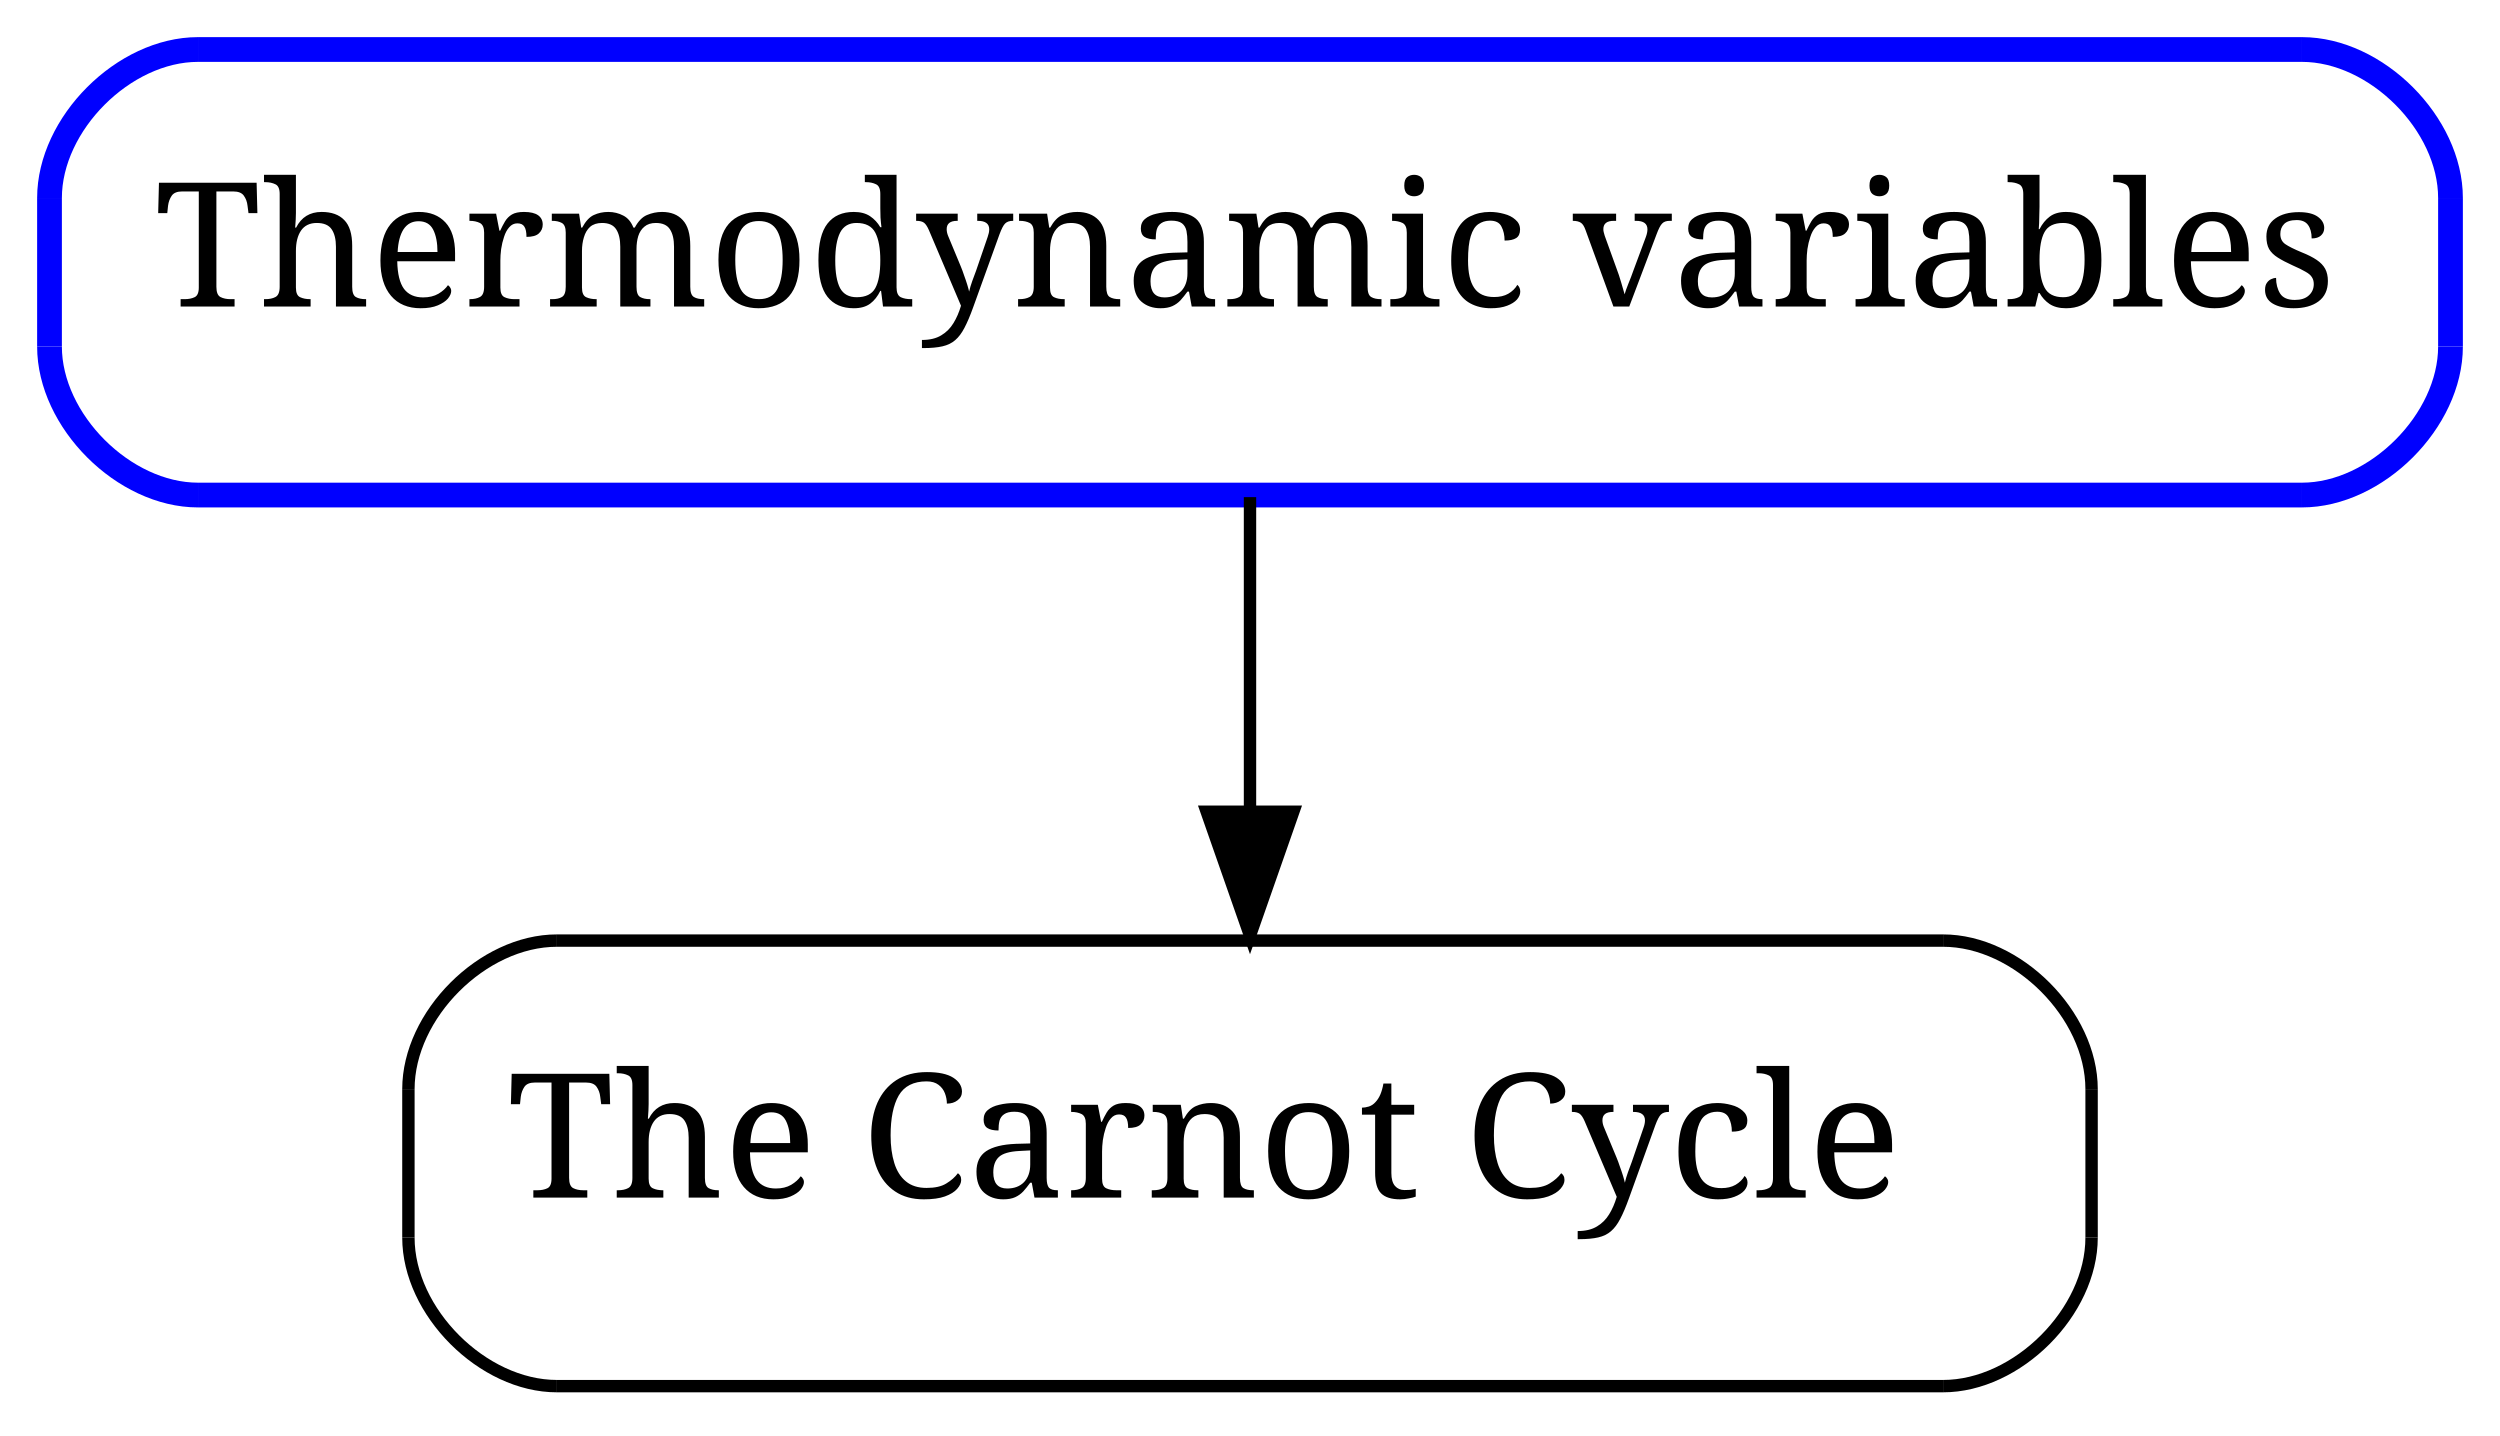
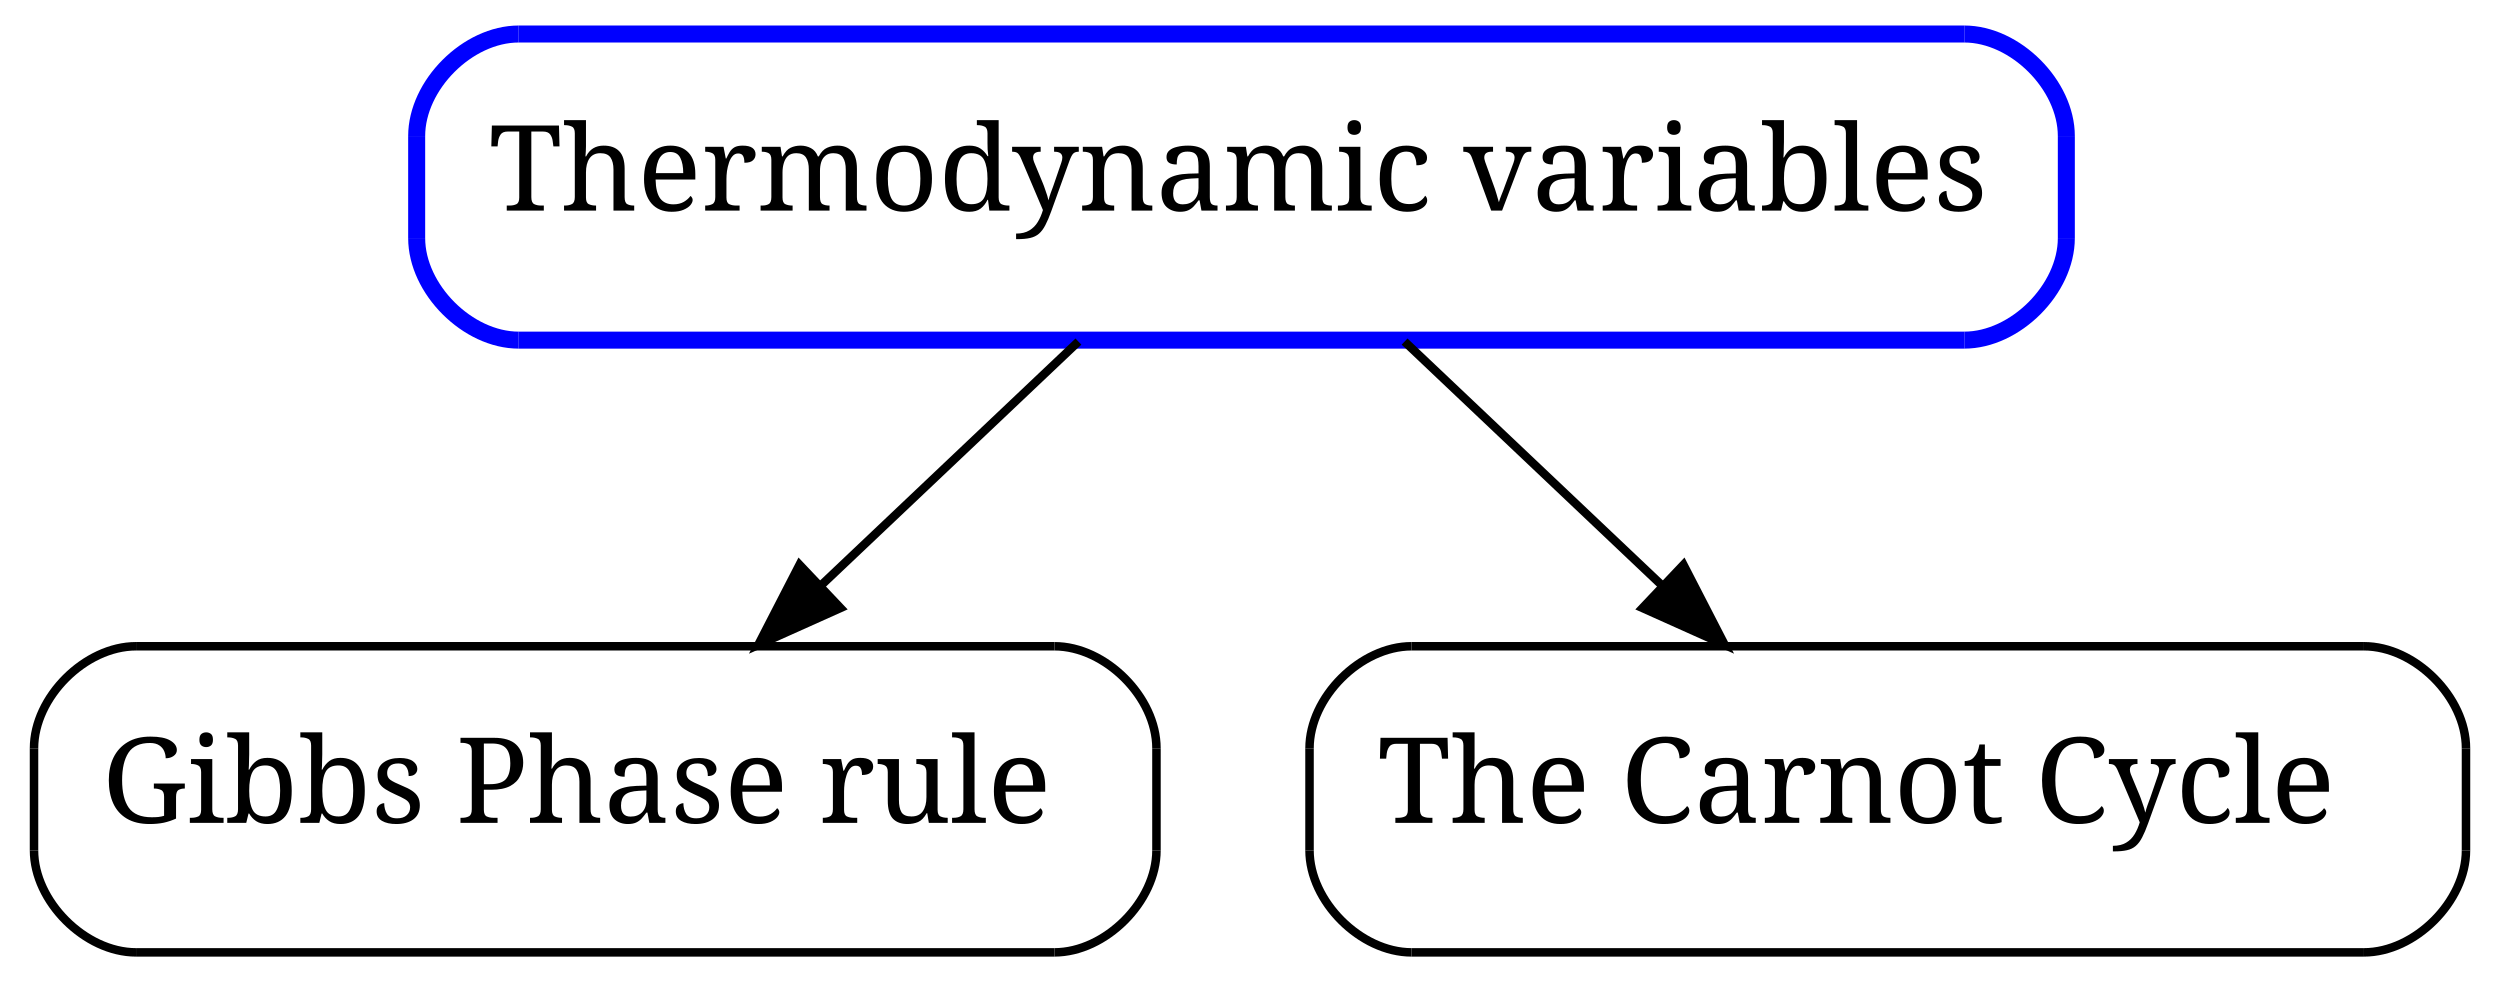
- <svg xmlns="http://www.w3.org/2000/svg" xmlns:xlink="http://www.w3.org/1999/xlink" width="202pt" height="116pt" viewBox="0.00 0.00 202.00 116.00">
+ <svg xmlns="http://www.w3.org/2000/svg" xmlns:xlink="http://www.w3.org/1999/xlink" width="294pt" height="116pt" viewBox="0.00 0.00 294.00 116.00">
  <g id="graph1" class="graph" transform="scale(1 1) rotate(0) translate(4 112)">
    <g id="node1" class="node">
      <a xlink:href="THERMODYNAMIC_VARIABLES.html" xlink:title="Thermodynamic variables" target="_top">
-         <polyline fill="none" stroke="blue" stroke-width="2" points="182,-108 12,-108 " />
-         <path fill="none" stroke="blue" stroke-width="2" d="M12,-108C6,-108 4.73695e-14,-102 3.78956e-14,-96" />
-         <polyline fill="none" stroke="blue" stroke-width="2" points="3.78956e-14,-96 1.89478e-14,-84 " />
-         <path fill="none" stroke="blue" stroke-width="2" d="M1.89478e-14,-84C9.4739e-15,-78 6,-72 12,-72" />
-         <polyline fill="none" stroke="blue" stroke-width="2" points="12,-72 182,-72 " />
-         <path fill="none" stroke="blue" stroke-width="2" d="M182,-72C188,-72 194,-78 194,-84" />
-         <polyline fill="none" stroke="blue" stroke-width="2" points="194,-84 194,-96 " />
-         <path fill="none" stroke="blue" stroke-width="2" d="M194,-96C194,-102 188,-108 182,-108" />
-         <text text-anchor="start" x="8.5" y="-87.233" font-family="Times Roman,serif" font-size="14.00">Thermodynamic variables</text>
+         <polyline fill="none" stroke="blue" stroke-width="2" points="227,-108 57,-108 " />
+         <path fill="none" stroke="blue" stroke-width="2" d="M57,-108C51,-108 45,-102 45,-96" />
+         <polyline fill="none" stroke="blue" stroke-width="2" points="45,-96 45,-84 " />
+         <path fill="none" stroke="blue" stroke-width="2" d="M45,-84C45,-78 51,-72 57,-72" />
+         <polyline fill="none" stroke="blue" stroke-width="2" points="57,-72 227,-72 " />
+         <path fill="none" stroke="blue" stroke-width="2" d="M227,-72C233,-72 239,-78 239,-84" />
+         <polyline fill="none" stroke="blue" stroke-width="2" points="239,-84 239,-96 " />
+         <path fill="none" stroke="blue" stroke-width="2" d="M239,-96C239,-102 233,-108 227,-108" />
+         <text text-anchor="start" x="53.5" y="-87.233" font-family="Times Roman,serif" font-size="14.00">Thermodynamic variables</text>
      </a>
    </g>
    <g id="node2" class="node">
-       <a xlink:href="CARNOT_CYCLE.html" xlink:title="The Carnot Cycle" target="_top">
-         <polyline fill="none" stroke="black" points="153,-36 41,-36 " />
-         <path fill="none" stroke="black" d="M41,-36C35,-36 29,-30 29,-24" />
-         <polyline fill="none" stroke="black" points="29,-24 29,-12 " />
-         <path fill="none" stroke="black" d="M29,-12C29,-6 35,-1.71366e-14 41,-1.65097e-14" />
-         <polyline fill="none" stroke="black" points="41,-1.65097e-14 153,-4.80661e-15 " />
-         <path fill="none" stroke="black" d="M153,-4.80661e-15C159,-4.17966e-15 165,-6 165,-12" />
-         <polyline fill="none" stroke="black" points="165,-12 165,-24 " />
-         <path fill="none" stroke="black" d="M165,-24C165,-30 159,-36 153,-36" />
-         <text text-anchor="start" x="37" y="-15.233" font-family="Times Roman,serif" font-size="14.00">The Carnot Cycle</text>
+       <a xlink:href="GIBBS_PHASE_RULE.html" xlink:title="Gibbs Phase rule" target="_top">
+         <polyline fill="none" stroke="black" points="120,-36 12,-36 " />
+         <path fill="none" stroke="black" d="M12,-36C6,-36 5.92119e-14,-30 4.73695e-14,-24" />
+         <polyline fill="none" stroke="black" points="4.73695e-14,-24 2.36848e-14,-12 " />
+         <path fill="none" stroke="black" d="M2.36848e-14,-12C1.18424e-14,-6 6,-1.71176e-14 12,-1.64717e-14" />
+         <polyline fill="none" stroke="black" points="12,-1.64717e-14 120,-4.84461e-15 " />
+         <path fill="none" stroke="black" d="M120,-4.84461e-15C126,-4.19866e-15 132,-6 132,-12" />
+         <polyline fill="none" stroke="black" points="132,-12 132,-24 " />
+         <path fill="none" stroke="black" d="M132,-24C132,-30 126,-36 120,-36" />
+         <text text-anchor="start" x="8" y="-15.233" font-family="Times Roman,serif" font-size="14.00">Gibbs Phase rule</text>
      </a>
    </g>
    <g id="edge2" class="edge">
-       <path fill="none" stroke="black" d="M97,-71.831C97,-64.131 97,-54.974 97,-46.417" />
-       <polygon fill="black" stroke="black" points="100.5,-46.413 97,-36.413 93.5,-46.413 100.5,-46.413" />
+       <path fill="none" stroke="black" d="M122.822,-71.831C113.641,-63.134 102.499,-52.578 92.522,-43.127" />
+       <polygon fill="black" stroke="black" points="94.838,-40.499 85.172,-36.163 90.024,-45.581 94.838,-40.499" />
+     </g>
+     <g id="node4" class="node">
+       <a xlink:href="CARNOT_CYCLE.html" xlink:title="The Carnot Cycle" target="_top">
+         <polyline fill="none" stroke="black" points="274,-36 162,-36 " />
+         <path fill="none" stroke="black" d="M162,-36C156,-36 150,-30 150,-24" />
+         <polyline fill="none" stroke="black" points="150,-24 150,-12 " />
+         <path fill="none" stroke="black" d="M150,-12C150,-6 156,-1.71366e-14 162,-1.65097e-14" />
+         <polyline fill="none" stroke="black" points="162,-1.65097e-14 274,-4.80661e-15 " />
+         <path fill="none" stroke="black" d="M274,-4.80661e-15C280,-4.17966e-15 286,-6 286,-12" />
+         <polyline fill="none" stroke="black" points="286,-12 286,-24 " />
+         <path fill="none" stroke="black" d="M286,-24C286,-30 280,-36 274,-36" />
+         <text text-anchor="start" x="158" y="-15.233" font-family="Times Roman,serif" font-size="14.00">The Carnot Cycle</text>
+       </a>
+     </g>
+     <g id="edge4" class="edge">
+       <path fill="none" stroke="black" d="M161.178,-71.831C170.359,-63.134 181.501,-52.578 191.478,-43.127" />
+       <polygon fill="black" stroke="black" points="193.976,-45.581 198.828,-36.163 189.161,-40.499 193.976,-45.581" />
    </g>
  </g>
</svg>
